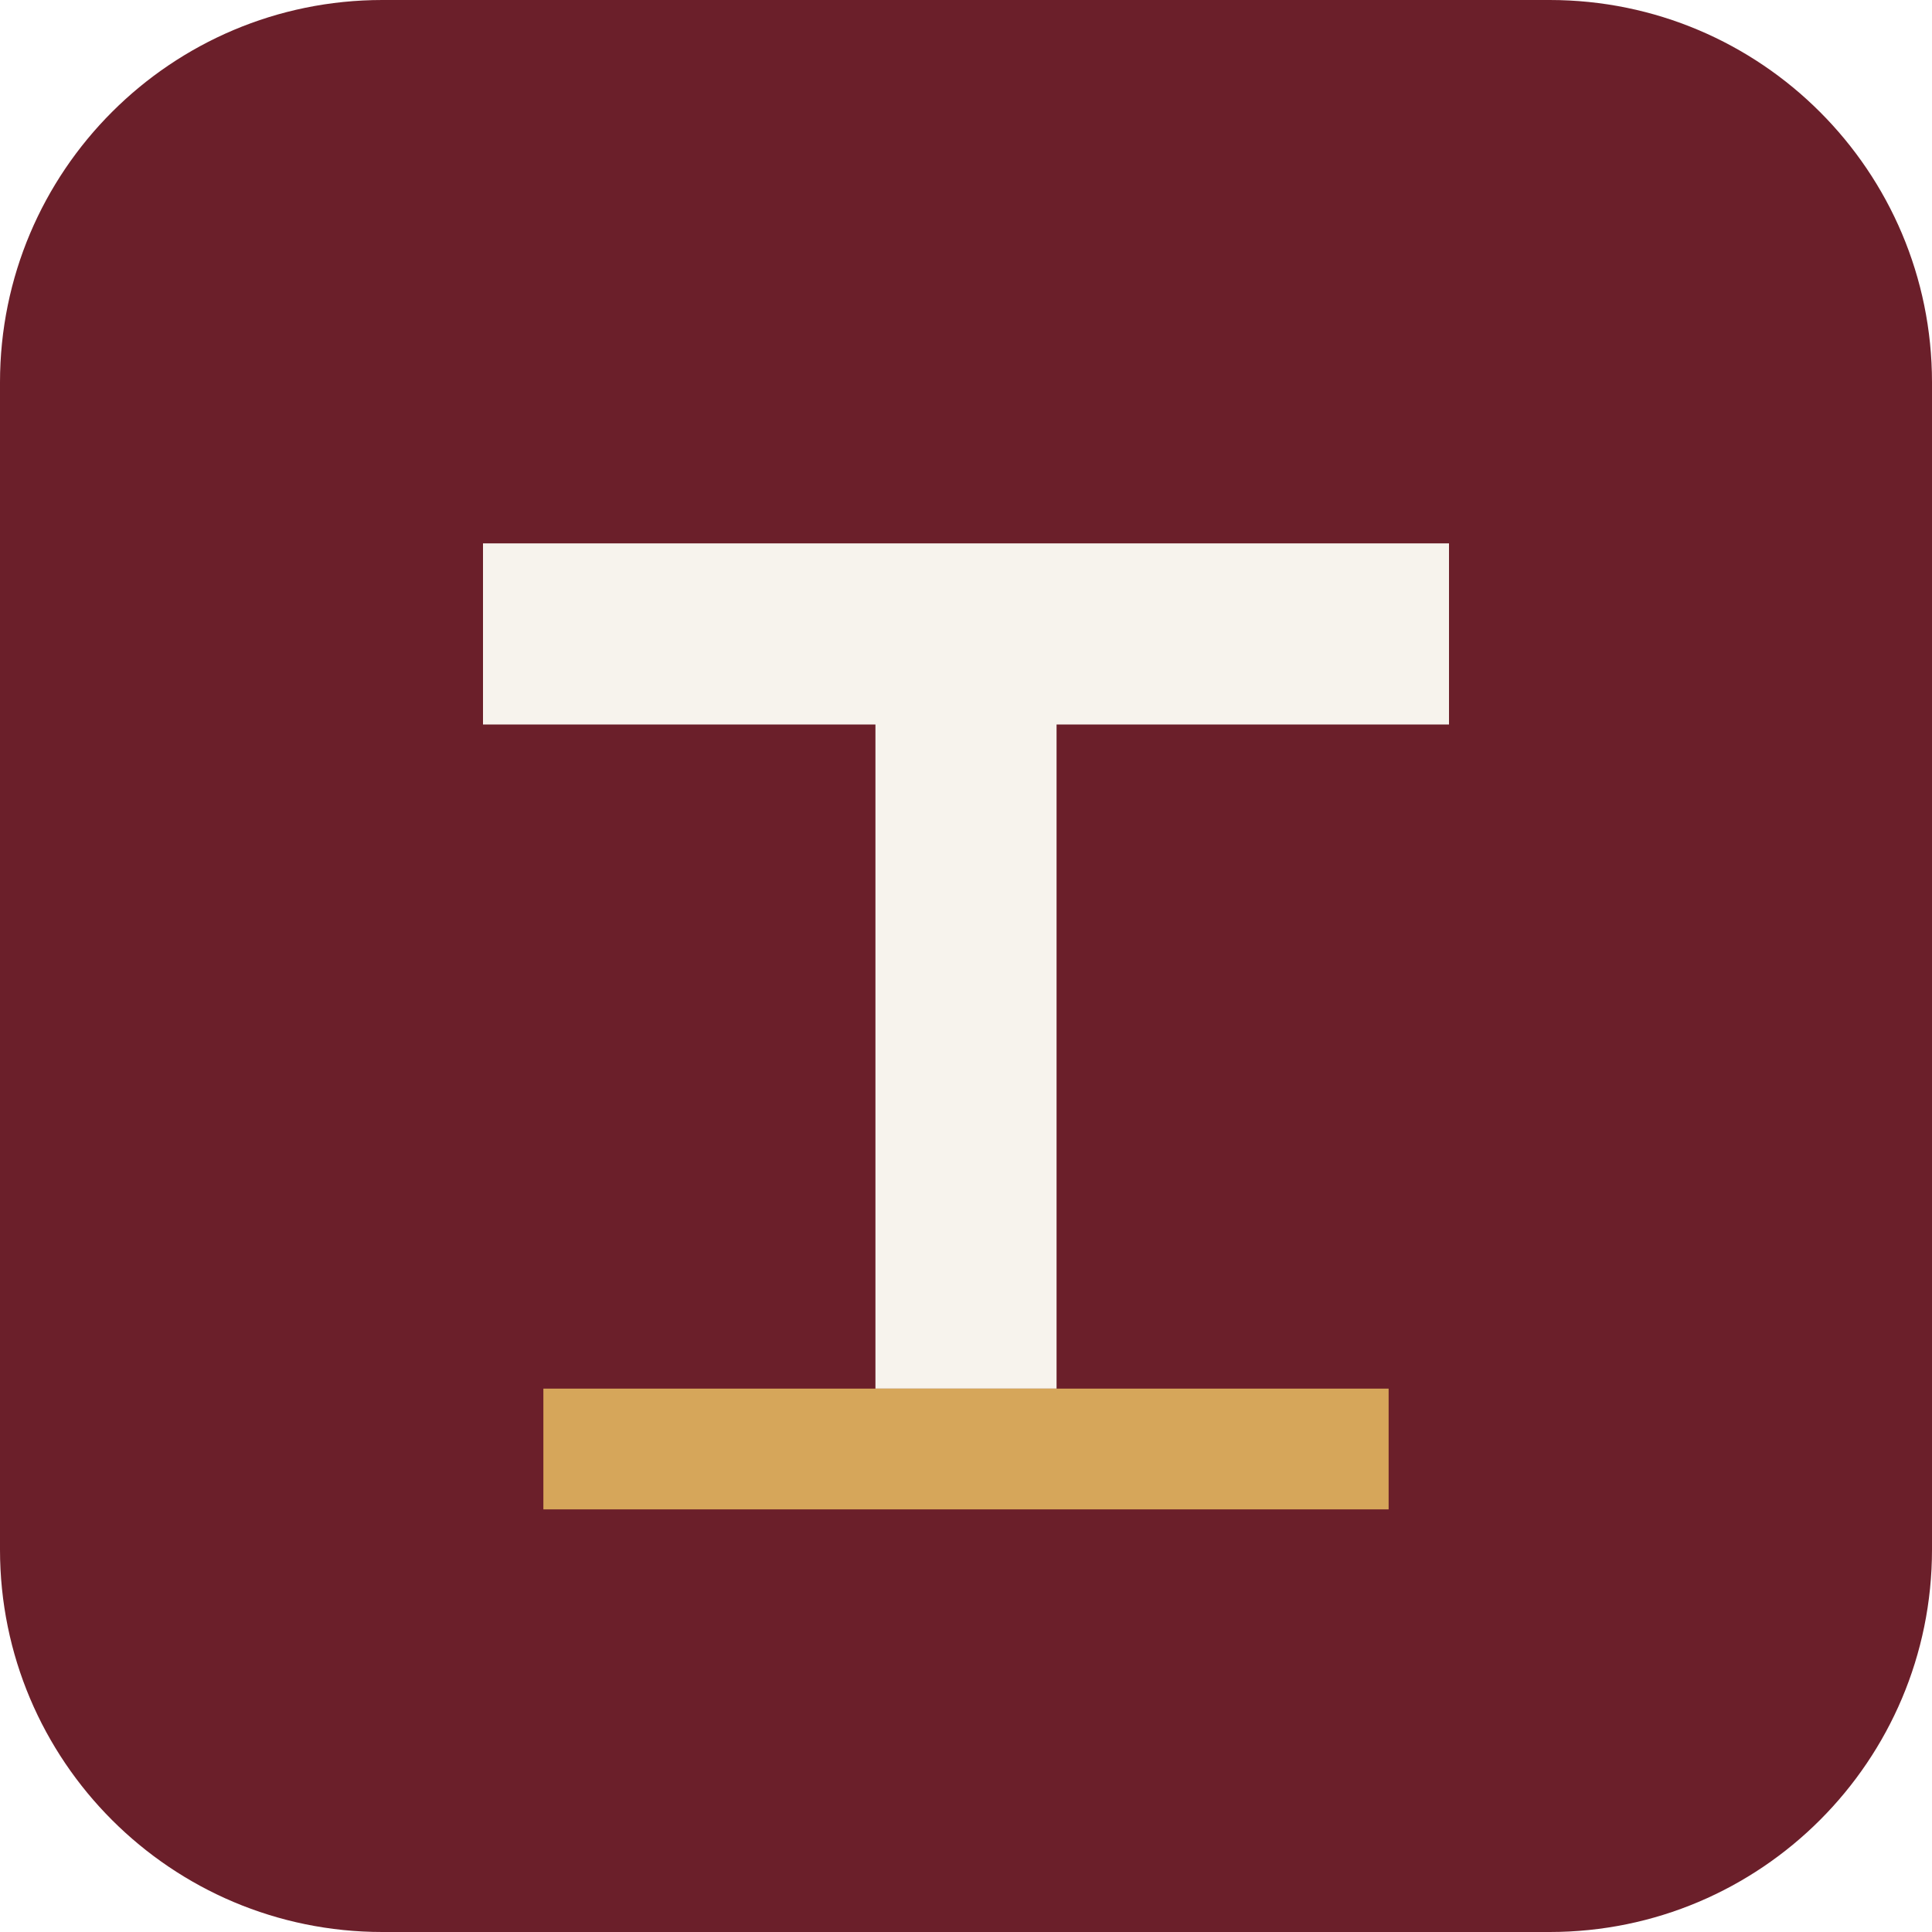
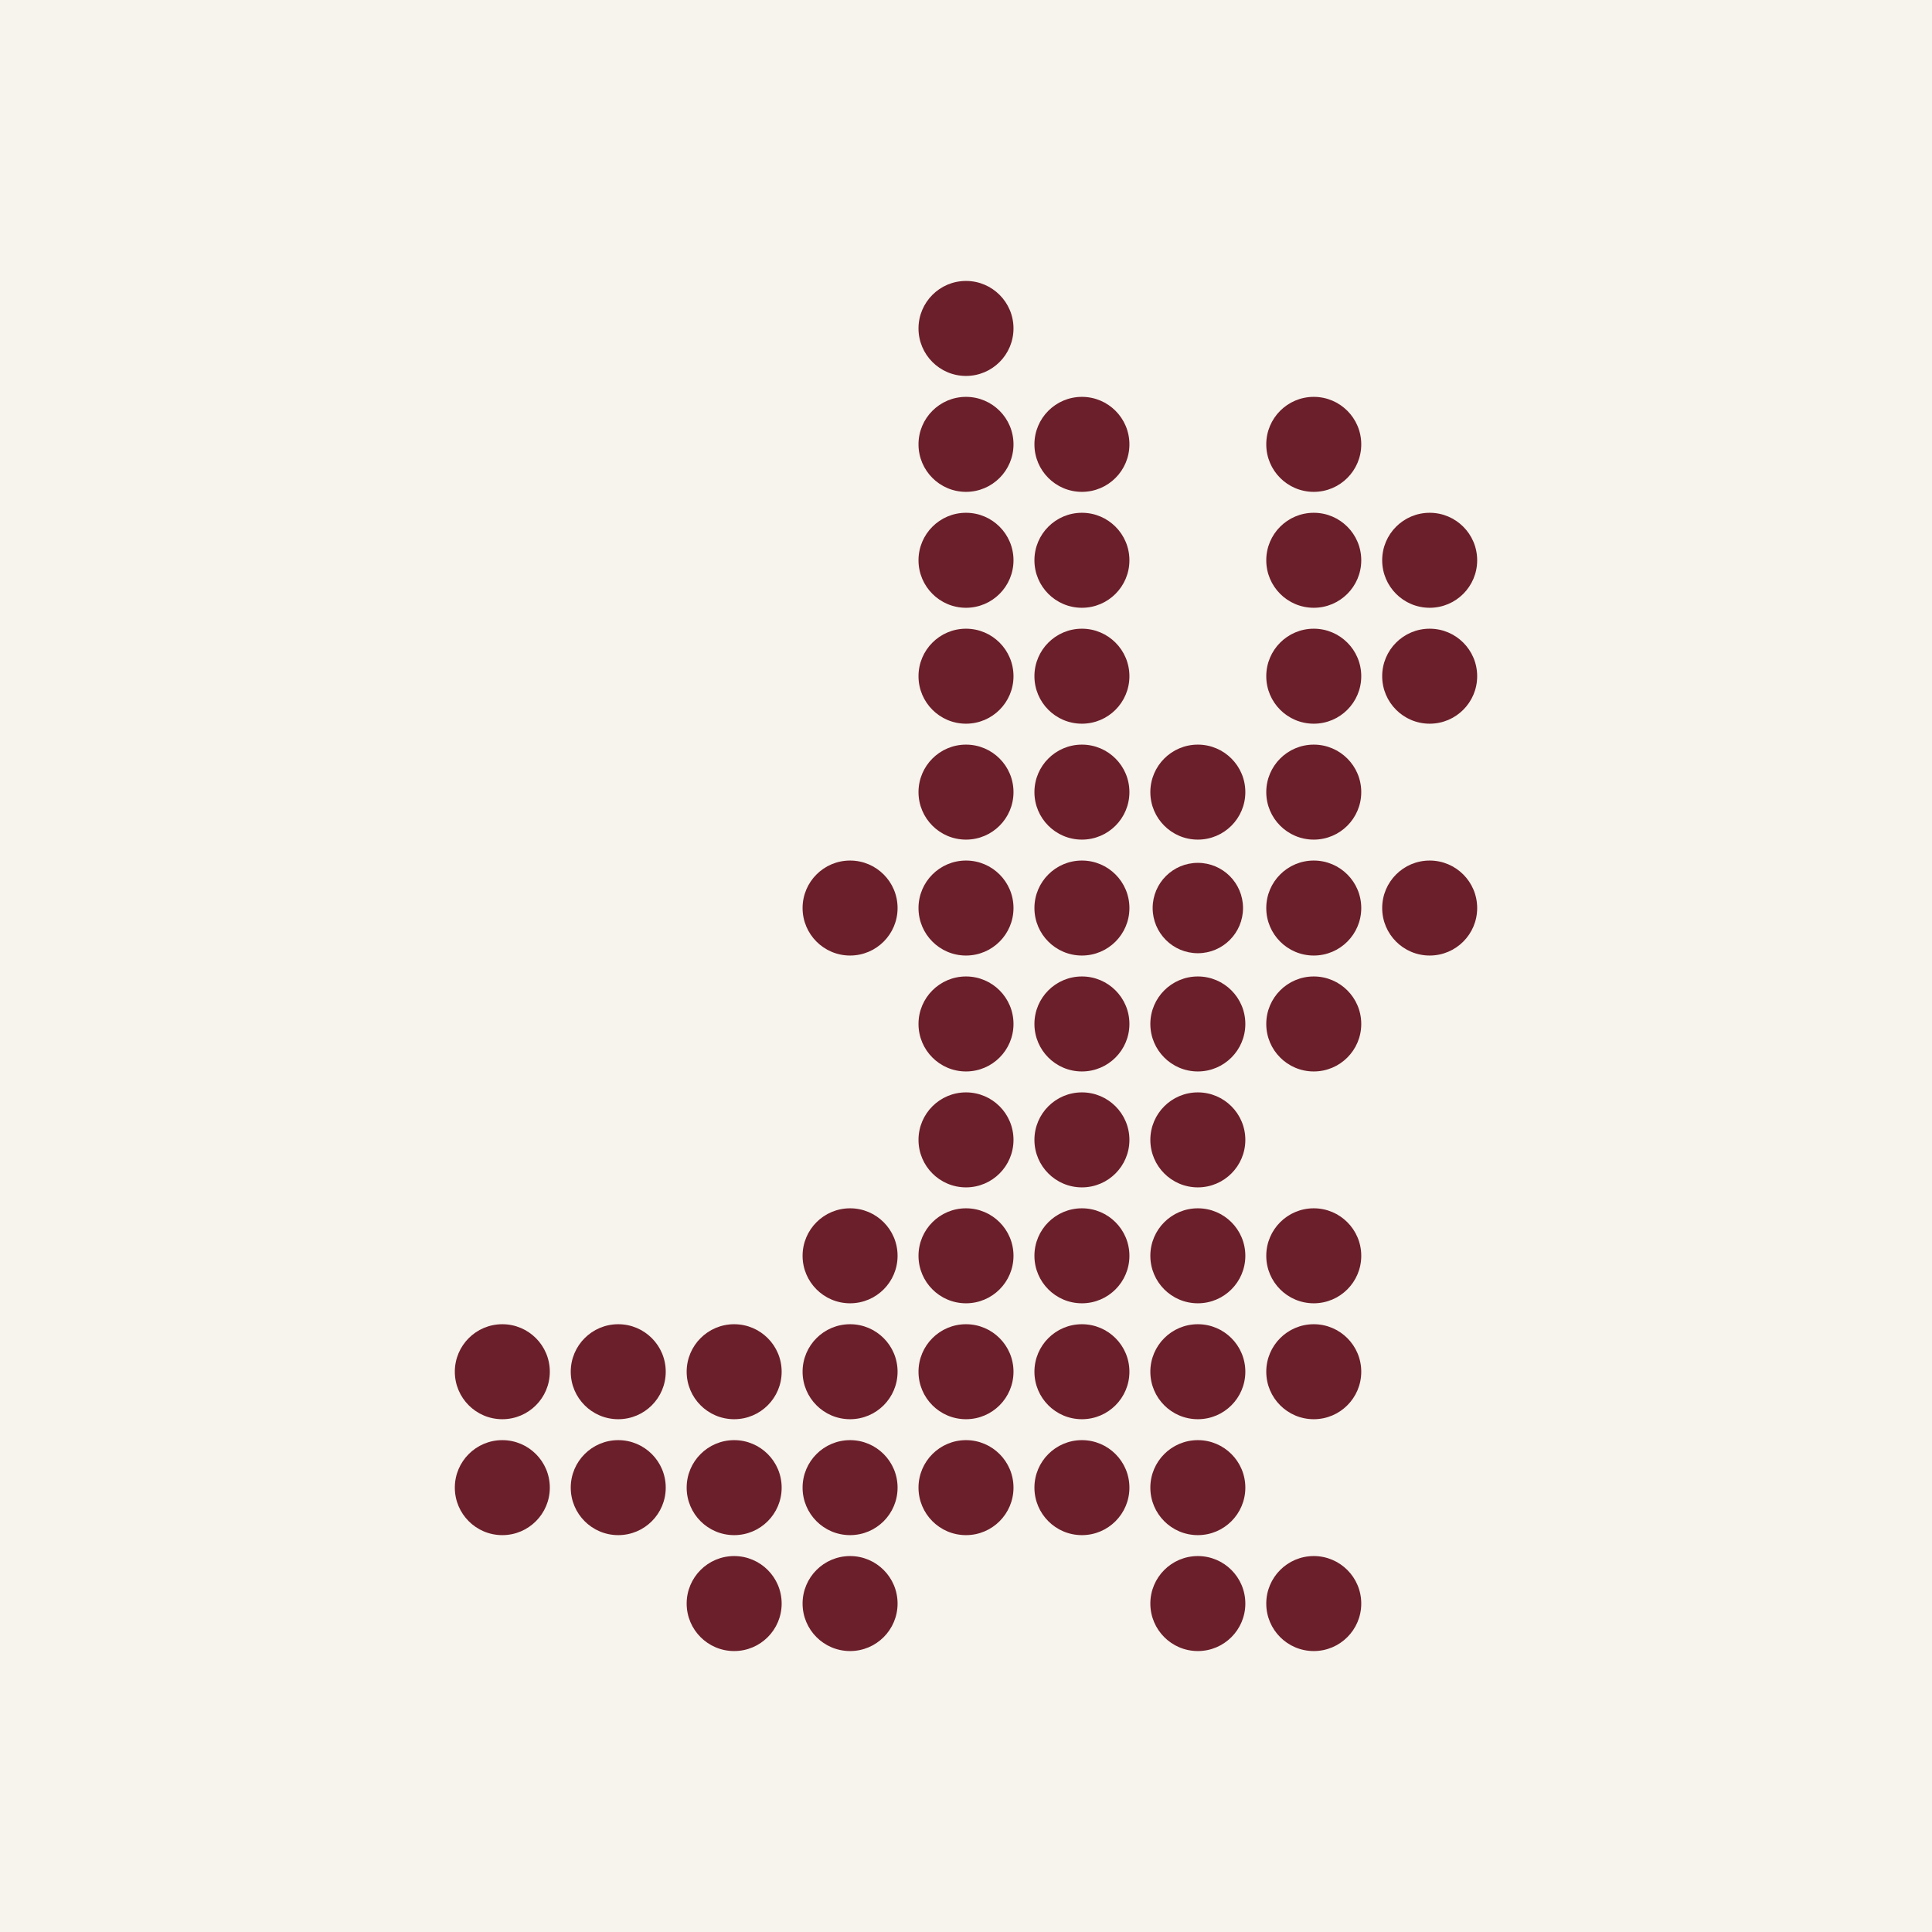
- <svg xmlns="http://www.w3.org/2000/svg" viewBox="0 0 192 192">
-   <rect width="192" height="192" rx="38" fill="#6B1F2A" />
-   <path d="M48 54h96v18h-39v66H87V72H48z" fill="#F7F3ED" />
-   <path d="M54 138h84v12H54z" fill="#D6A65A" />
+ <svg xmlns="http://www.w3.org/2000/svg" viewBox="0 0 192 192" width="192" height="192">
+   <rect width="192" height="192" fill="#F7F3ED" />
+   <g id="trakker-rabbit">
+     <circle cx="96.00" cy="32.64" r="4.72" fill="#6B1F2A" />
+     <circle cx="96.00" cy="44.16" r="4.72" fill="#6B1F2A" />
+     <circle cx="96.00" cy="55.68" r="4.72" fill="#6B1F2A" />
+     <circle cx="96.00" cy="67.20" r="4.72" fill="#6B1F2A" />
+     <circle cx="107.52" cy="44.16" r="4.72" fill="#6B1F2A" />
+     <circle cx="107.52" cy="55.68" r="4.72" fill="#6B1F2A" />
+     <circle cx="107.52" cy="67.20" r="4.72" fill="#6B1F2A" />
+     <circle cx="130.56" cy="44.16" r="4.72" fill="#6B1F2A" />
+     <circle cx="130.56" cy="55.68" r="4.72" fill="#6B1F2A" />
+     <circle cx="130.56" cy="67.20" r="4.72" fill="#6B1F2A" />
+     <circle cx="142.08" cy="55.68" r="4.72" fill="#6B1F2A" />
+     <circle cx="142.08" cy="67.20" r="4.72" fill="#6B1F2A" />
+     <circle cx="96.00" cy="78.72" r="4.72" fill="#6B1F2A" />
+     <circle cx="107.52" cy="78.72" r="4.72" fill="#6B1F2A" />
+     <circle cx="119.04" cy="78.72" r="4.72" fill="#6B1F2A" />
+     <circle cx="130.56" cy="78.72" r="4.72" fill="#6B1F2A" />
+     <circle cx="84.48" cy="90.24" r="4.72" fill="#6B1F2A" />
+     <circle cx="96.00" cy="90.24" r="4.72" fill="#6B1F2A" />
+     <circle cx="107.52" cy="90.24" r="4.72" fill="#6B1F2A" />
+     <circle cx="130.56" cy="90.24" r="4.72" fill="#6B1F2A" />
+     <circle cx="142.08" cy="90.24" r="4.72" fill="#6B1F2A" />
+     <circle cx="96.00" cy="101.76" r="4.72" fill="#6B1F2A" />
+     <circle cx="107.52" cy="101.76" r="4.72" fill="#6B1F2A" />
+     <circle cx="119.04" cy="101.76" r="4.72" fill="#6B1F2A" />
+     <circle cx="130.56" cy="101.76" r="4.72" fill="#6B1F2A" />
+     <circle cx="119.04" cy="90.24" r="4.49" fill="#6B1F2A" />
+     <circle cx="96.00" cy="113.28" r="4.72" fill="#6B1F2A" />
+     <circle cx="107.52" cy="113.28" r="4.72" fill="#6B1F2A" />
+     <circle cx="119.04" cy="113.28" r="4.72" fill="#6B1F2A" />
+     <circle cx="84.48" cy="124.80" r="4.72" fill="#6B1F2A" />
+     <circle cx="96.00" cy="124.80" r="4.72" fill="#6B1F2A" />
+     <circle cx="107.52" cy="124.80" r="4.72" fill="#6B1F2A" />
+     <circle cx="119.04" cy="124.80" r="4.72" fill="#6B1F2A" />
+     <circle cx="130.56" cy="124.80" r="4.72" fill="#6B1F2A" />
+     <circle cx="61.44" cy="136.32" r="4.72" fill="#6B1F2A" />
+     <circle cx="72.96" cy="136.32" r="4.72" fill="#6B1F2A" />
+     <circle cx="84.48" cy="136.32" r="4.72" fill="#6B1F2A" />
+     <circle cx="96.00" cy="136.32" r="4.72" fill="#6B1F2A" />
+     <circle cx="107.52" cy="136.32" r="4.72" fill="#6B1F2A" />
+     <circle cx="119.04" cy="136.32" r="4.72" fill="#6B1F2A" />
+     <circle cx="130.56" cy="136.32" r="4.72" fill="#6B1F2A" />
+     <circle cx="49.92" cy="136.32" r="4.72" fill="#6B1F2A" />
+     <circle cx="49.92" cy="147.84" r="4.72" fill="#6B1F2A" />
+     <circle cx="61.44" cy="147.84" r="4.72" fill="#6B1F2A" />
+     <circle cx="72.96" cy="147.84" r="4.72" fill="#6B1F2A" />
+     <circle cx="84.48" cy="147.84" r="4.72" fill="#6B1F2A" />
+     <circle cx="96.00" cy="147.84" r="4.72" fill="#6B1F2A" />
+     <circle cx="107.52" cy="147.84" r="4.72" fill="#6B1F2A" />
+     <circle cx="119.04" cy="147.84" r="4.72" fill="#6B1F2A" />
+     <circle cx="72.96" cy="159.36" r="4.72" fill="#6B1F2A" />
+     <circle cx="84.48" cy="159.36" r="4.72" fill="#6B1F2A" />
+     <circle cx="119.04" cy="159.36" r="4.72" fill="#6B1F2A" />
+     <circle cx="130.56" cy="159.36" r="4.72" fill="#6B1F2A" />
+   </g>
</svg>
